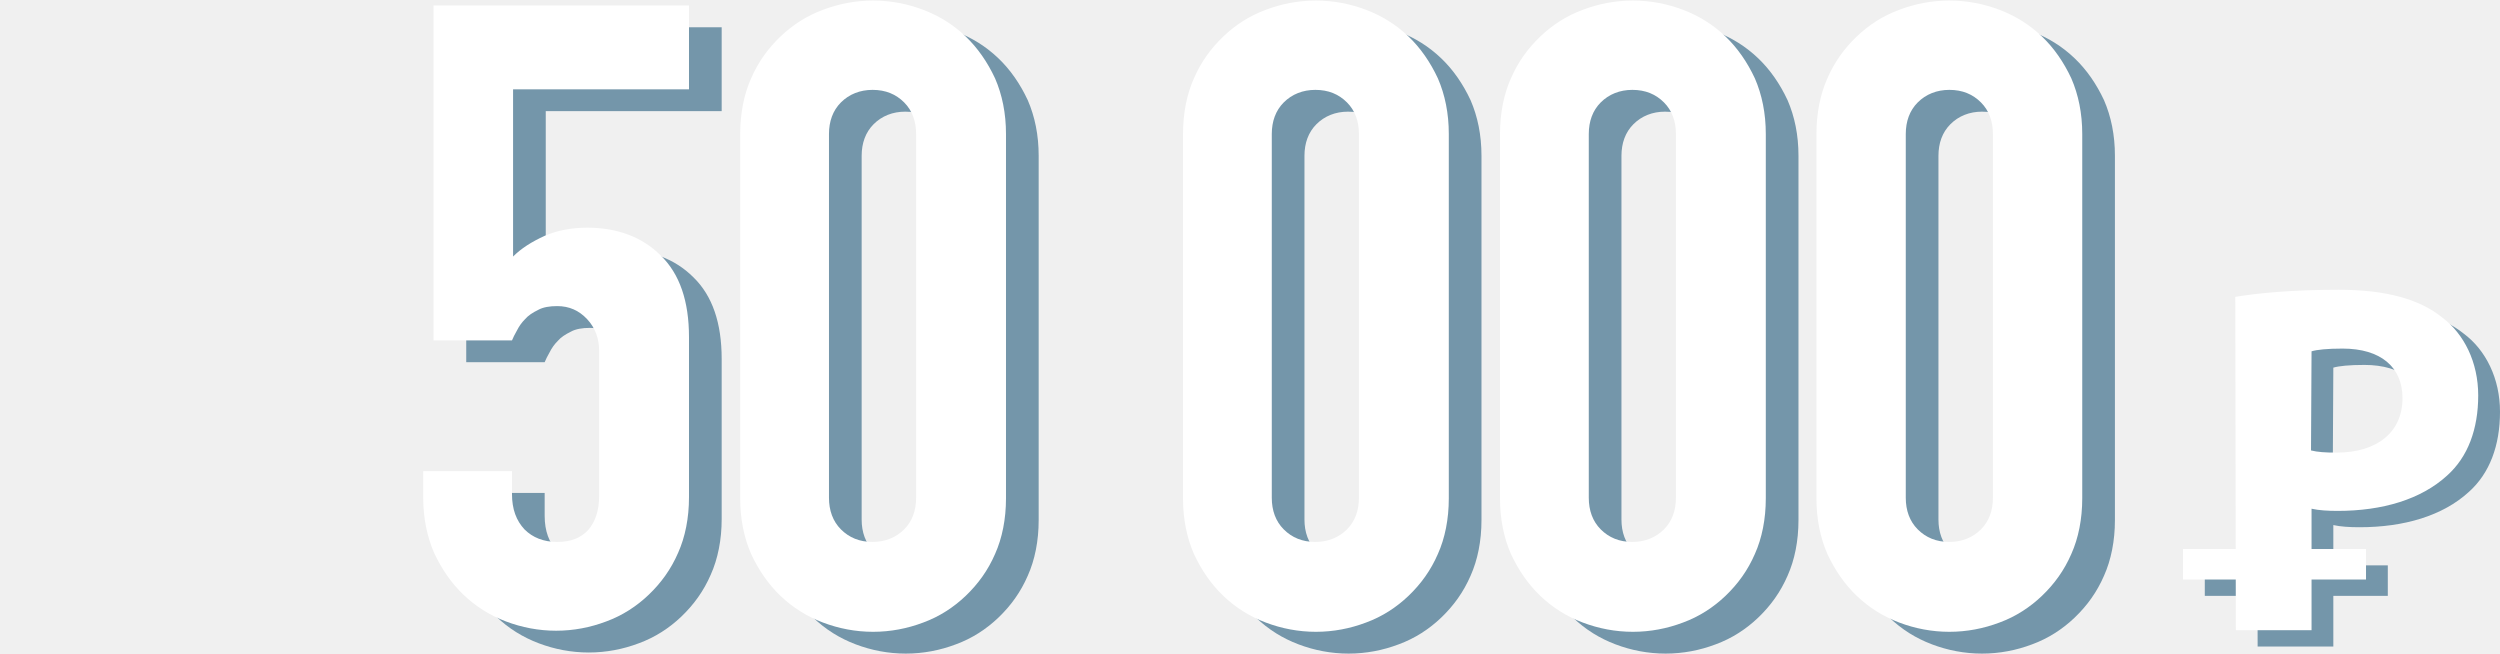
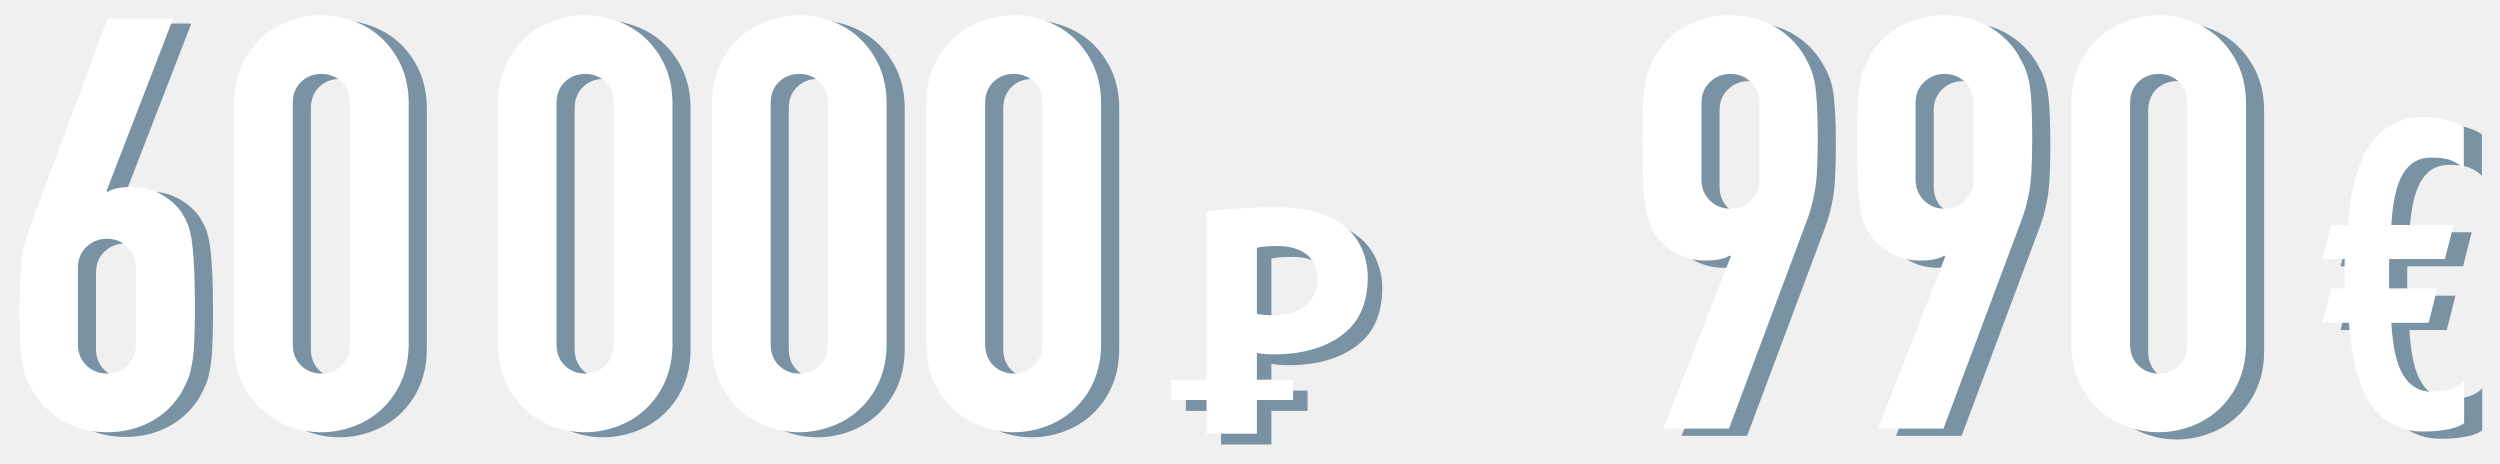
- <svg xmlns="http://www.w3.org/2000/svg" version="1.1" id="Слой_1" x="0px" y="0px" viewBox="282.5 40 459 120" enable-background="new 282.5 40 459 120" xml:space="preserve">
+ <svg xmlns="http://www.w3.org/2000/svg" version="1.1" id="Layer_1" x="0px" y="0px" viewBox="0 0 690 128" enable-background="new 0 0 690 128" xml:space="preserve">
+   <g>
+     <path fill="#7992A4" d="M482.7,72.8l-0.3-0.3c-0.5,0.4-1.4,0.8-2.5,1c-1.1,0.3-2.6,0.4-4.4,0.4c-2.9,0-5.5-0.7-8-2.1   c-2.4-1.4-4.3-3.1-5.7-5.2c-0.7-1.1-1.3-2.2-1.7-3.4c-0.4-1.2-0.8-2.8-1-4.7c-0.3-1.9-0.5-4.3-0.6-7.2c-0.1-2.9-0.2-6.6-0.2-11.1   c0-3.7,0.1-6.8,0.2-9.1c0.1-2.4,0.3-4.4,0.6-6c0.3-1.6,0.6-3,1.1-4.2c0.5-1.2,1.1-2.4,1.8-3.7c2.1-3.5,5-6.2,8.5-8.1   c3.5-1.9,7.6-2.9,12-2.9c4.5,0,8.4,1,11.9,2.9c3.5,2,6.3,4.6,8.4,8c0.7,1.3,1.4,2.5,1.9,3.7c0.5,1.2,0.9,2.6,1.2,4.2   c0.3,1.6,0.4,3.7,0.6,6c0.1,2.4,0.2,5.4,0.2,9.1c0,3.5-0.1,6.4-0.2,8.7c-0.1,2.3-0.3,4.2-0.6,5.9c-0.3,1.6-0.6,3.1-1,4.5   c-0.4,1.3-0.8,2.7-1.4,4.2l-21.3,56.9h-18.1L482.7,72.8z M474.6,51.5c0,2.4,0.8,4.4,2.4,5.9c1.6,1.5,3.4,2.2,5.6,2.2   c2.1,0,4-0.7,5.6-2.2c1.6-1.5,2.4-3.4,2.4-5.9v-21c0-2.4-0.8-4.4-2.4-5.9c-1.6-1.5-3.4-2.2-5.6-2.2c-2.1,0-4,0.7-5.6,2.2   c-1.6,1.5-2.4,3.4-2.4,5.9V51.5z" />
+     <path fill="#7992A4" d="M541.9,72.8l-0.3-0.3c-0.5,0.4-1.4,0.8-2.5,1c-1.1,0.3-2.6,0.4-4.4,0.4c-2.9,0-5.5-0.7-8-2.1   c-2.4-1.4-4.3-3.1-5.7-5.2c-0.7-1.1-1.3-2.2-1.7-3.4c-0.4-1.2-0.8-2.8-1-4.7c-0.3-1.9-0.5-4.3-0.6-7.2c-0.1-2.9-0.2-6.6-0.2-11.1   c0-3.7,0.1-6.8,0.2-9.1c0.1-2.4,0.3-4.4,0.6-6c0.3-1.6,0.6-3,1.1-4.2c0.5-1.2,1.1-2.4,1.8-3.7c2.1-3.5,5-6.2,8.5-8.1   c3.6-1.9,7.6-2.9,12-2.9c4.5,0,8.4,1,11.9,2.9c3.5,2,6.3,4.6,8.4,8c0.7,1.3,1.4,2.5,1.9,3.7c0.5,1.2,0.9,2.6,1.2,4.2   c0.3,1.6,0.5,3.7,0.6,6c0.1,2.4,0.2,5.4,0.2,9.1c0,3.5-0.1,6.4-0.2,8.7c-0.1,2.3-0.3,4.2-0.6,5.9c-0.3,1.6-0.6,3.1-1,4.5   c-0.4,1.3-0.8,2.7-1.4,4.2l-21.3,56.9h-18.1L541.9,72.8z M533.7,51.5c0,2.4,0.8,4.4,2.4,5.9c1.6,1.5,3.4,2.2,5.6,2.2   c2.1,0,4-0.7,5.6-2.2c1.6-1.5,2.4-3.4,2.4-5.9v-21c0-2.4-0.8-4.4-2.4-5.9c-1.6-1.5-3.4-2.2-5.6-2.2c-2.1,0-4,0.7-5.6,2.2   c-1.6,1.5-2.4,3.4-2.4,5.9V51.5z" />
+     <path fill="#7992A4" d="M576.7,30.5c0-3.8,0.7-7.2,2-10.2c1.3-3,3.1-5.5,5.3-7.6c2.2-2.1,4.8-3.7,7.7-4.8c2.9-1.1,6-1.7,9.1-1.7   c3.2,0,6.2,0.6,9.1,1.7c2.9,1.1,5.5,2.7,7.7,4.8c2.2,2.1,4,4.7,5.3,7.6c1.3,3,2,6.4,2,10.2V97c0,3.8-0.7,7.2-2,10.2   c-1.3,3-3.1,5.5-5.3,7.6c-2.2,2.1-4.8,3.7-7.7,4.8c-2.9,1.1-6,1.7-9.1,1.7c-3.2,0-6.2-0.6-9.1-1.7c-2.9-1.1-5.5-2.7-7.7-4.8   c-2.2-2.1-4-4.7-5.3-7.6c-1.3-3-2-6.4-2-10.2V30.5z M592.9,97c0,2.3,0.7,4.3,2.2,5.8c1.5,1.5,3.4,2.3,5.7,2.3   c2.3,0,4.2-0.8,5.7-2.3c1.5-1.5,2.2-3.5,2.2-5.8V30.5c0-2.3-0.7-4.3-2.2-5.8c-1.5-1.5-3.4-2.3-5.7-2.3c-2.3,0-4.2,0.8-5.7,2.3   c-1.5,1.5-2.2,3.5-2.2,5.8V97z" />
+     <path fill="#7992A4" d="M685,48.5c-0.9-0.9-2-1.6-3.4-2.2c-1.4-0.6-3.3-0.8-5.7-0.8c-3.4,0-5.9,1.5-7.7,4.5   c-1.8,3-2.8,7.7-3.2,14.1h17.2l-2.4,9.4h-15.4v4v4.1h13.3l-2.4,9.5H665c0.4,6.8,1.5,11.7,3.4,14.6c1.8,2.9,4.4,4.4,7.6,4.4   c2.4,0,4.3-0.3,5.7-0.8c1.4-0.5,2.5-1.2,3.4-2.1v11.6c-0.8,0.6-2.1,1.2-4,1.6c-1.8,0.4-4.3,0.7-7.4,0.7c-5.8,0-10.4-2.3-13.9-6.9   c-3.5-4.6-5.7-12.3-6.5-23.1H646l2.4-9.5h3.8c-0.1-0.6-0.1-1.2-0.1-1.9c0-0.7,0-1.4,0-2.2c0-0.6,0-1.2,0-1.9c0-0.7,0-1.4,0.1-2.1   H646l2.4-9.4h4.6c0.8-10.2,2.9-17.7,6.4-22.5c3.5-4.8,8.3-7.3,14.3-7.3c2.9,0,5.3,0.3,7.2,0.9c1.9,0.6,3.3,1.2,4.1,1.9V48.5z" />
+   </g>
+   <g>
+     <path fill="#FFFFFF" d="M477.7,70.8l-0.3-0.3c-0.5,0.4-1.4,0.8-2.5,1c-1.1,0.3-2.6,0.4-4.4,0.4c-2.9,0-5.5-0.7-8-2.1   c-2.4-1.4-4.3-3.1-5.7-5.2c-0.7-1.1-1.3-2.2-1.7-3.4c-0.4-1.2-0.8-2.8-1-4.7c-0.3-1.9-0.5-4.3-0.6-7.2c-0.1-2.9-0.2-6.6-0.2-11.1   c0-3.7,0.1-6.8,0.2-9.1c0.1-2.4,0.3-4.4,0.6-6c0.3-1.6,0.6-3,1.1-4.2c0.5-1.2,1.1-2.4,1.8-3.7c2.1-3.5,5-6.2,8.5-8.1   c3.5-1.9,7.6-2.9,12-2.9c4.5,0,8.4,1,11.9,2.9c3.5,2,6.3,4.6,8.4,8c0.7,1.3,1.4,2.5,1.9,3.7c0.5,1.2,0.9,2.6,1.2,4.2   c0.3,1.6,0.4,3.7,0.6,6c0.1,2.4,0.2,5.4,0.2,9.1c0,3.5-0.1,6.4-0.2,8.7c-0.1,2.3-0.3,4.2-0.6,5.9c-0.3,1.6-0.6,3.1-1,4.5   c-0.4,1.3-0.8,2.7-1.4,4.2l-21.3,56.9h-18.1L477.7,70.8z M469.6,49.5c0,2.4,0.8,4.4,2.4,5.9c1.6,1.5,3.4,2.2,5.6,2.2   c2.1,0,4-0.7,5.6-2.2c1.6-1.5,2.4-3.4,2.4-5.9v-21c0-2.4-0.8-4.4-2.4-5.9c-1.6-1.5-3.4-2.2-5.6-2.2c-2.1,0-4,0.7-5.6,2.2   c-1.6,1.5-2.4,3.4-2.4,5.9V49.5z" />
+     <path fill="#FFFFFF" d="M536.9,70.8l-0.3-0.3c-0.5,0.4-1.4,0.8-2.5,1c-1.1,0.3-2.6,0.4-4.4,0.4c-2.9,0-5.5-0.7-8-2.1   c-2.4-1.4-4.3-3.1-5.7-5.2c-0.7-1.1-1.3-2.2-1.7-3.4c-0.4-1.2-0.8-2.8-1-4.7c-0.3-1.9-0.5-4.3-0.6-7.2c-0.1-2.9-0.2-6.6-0.2-11.1   c0-3.7,0.1-6.8,0.2-9.1c0.1-2.4,0.3-4.4,0.6-6c0.3-1.6,0.6-3,1.1-4.2c0.5-1.2,1.1-2.4,1.8-3.7c2.1-3.5,5-6.2,8.5-8.1   c3.6-1.9,7.6-2.9,12-2.9c4.5,0,8.4,1,11.9,2.9c3.5,2,6.3,4.6,8.4,8c0.7,1.3,1.4,2.5,1.9,3.7c0.5,1.2,0.9,2.6,1.2,4.2   c0.3,1.6,0.5,3.7,0.6,6c0.1,2.4,0.2,5.4,0.2,9.1c0,3.5-0.1,6.4-0.2,8.7c-0.1,2.3-0.3,4.2-0.6,5.9c-0.3,1.6-0.6,3.1-1,4.5   c-0.4,1.3-0.8,2.7-1.4,4.2l-21.3,56.9h-18.1L536.9,70.8z M528.7,49.5c0,2.4,0.8,4.4,2.4,5.9c1.6,1.5,3.4,2.2,5.6,2.2   c2.1,0,4-0.7,5.6-2.2c1.6-1.5,2.4-3.4,2.4-5.9v-21c0-2.4-0.8-4.4-2.4-5.9c-1.6-1.5-3.4-2.2-5.6-2.2c-2.1,0-4,0.7-5.6,2.2   c-1.6,1.5-2.4,3.4-2.4,5.9V49.5z" />
+     <path fill="#FFFFFF" d="M571.7,28.5c0-3.8,0.7-7.2,2-10.2c1.3-3,3.1-5.5,5.3-7.6c2.2-2.1,4.8-3.7,7.7-4.8c2.9-1.1,6-1.7,9.1-1.7   c3.2,0,6.2,0.6,9.1,1.7c2.9,1.1,5.5,2.7,7.7,4.8c2.2,2.1,4,4.7,5.3,7.6c1.3,3,2,6.4,2,10.2V95c0,3.8-0.7,7.2-2,10.2   c-1.3,3-3.1,5.5-5.3,7.6c-2.2,2.1-4.8,3.7-7.7,4.8c-2.9,1.1-6,1.7-9.1,1.7c-3.2,0-6.2-0.6-9.1-1.7c-2.9-1.1-5.5-2.7-7.7-4.8   c-2.2-2.1-4-4.7-5.3-7.6c-1.3-3-2-6.4-2-10.2V28.5z M587.9,95c0,2.3,0.7,4.3,2.2,5.8c1.5,1.5,3.4,2.3,5.7,2.3   c2.3,0,4.2-0.8,5.7-2.3c1.5-1.5,2.2-3.5,2.2-5.8V28.5c0-2.3-0.7-4.3-2.2-5.8c-1.5-1.5-3.4-2.3-5.7-2.3c-2.3,0-4.2,0.8-5.7,2.3   c-1.5,1.5-2.2,3.5-2.2,5.8V95z" />
+     <path fill="#FFFFFF" d="M680,46.5c-0.9-0.9-2-1.6-3.4-2.2c-1.4-0.6-3.3-0.8-5.7-0.8c-3.4,0-5.9,1.5-7.7,4.5   c-1.8,3-2.8,7.7-3.2,14.1h17.2l-2.4,9.4h-15.4v4v4.1h13.3l-2.4,9.5H660c0.4,6.8,1.5,11.7,3.4,14.6c1.8,2.9,4.4,4.4,7.6,4.4   c2.4,0,4.3-0.3,5.7-0.8c1.4-0.5,2.5-1.2,3.4-2.1v11.6c-0.8,0.6-2.1,1.2-4,1.6c-1.8,0.4-4.3,0.7-7.4,0.7c-5.8,0-10.4-2.3-13.9-6.9   c-3.5-4.6-5.7-12.3-6.5-23.1H641l2.4-9.5h3.8c-0.1-0.6-0.1-1.2-0.1-1.9c0-0.7,0-1.4,0-2.2c0-0.6,0-1.2,0-1.9c0-0.7,0-1.4,0.1-2.1   H641l2.4-9.4h4.6c0.8-10.2,2.9-17.7,6.4-22.5c3.5-4.8,8.3-7.3,14.3-7.3c2.9,0,5.3,0.3,7.2,0.9c1.9,0.6,3.3,1.2,4.1,1.9V46.5z" />
+   </g>
+   <g>
+     <path fill="#7992A4" d="M34.4,54l0.3,0.3c0.5-0.4,1.4-0.8,2.5-1c1.1-0.3,2.6-0.4,4.4-0.4c2.9,0,5.5,0.7,8,2.1   c2.4,1.4,4.3,3.1,5.7,5.2c0.7,1.2,1.3,2.3,1.7,3.5c0.4,1.2,0.8,2.7,1,4.6c0.3,1.9,0.4,4.3,0.6,7.2c0.1,2.9,0.2,6.6,0.2,11.1   c0,3.7-0.1,6.8-0.2,9.1c-0.1,2.4-0.3,4.4-0.6,6c-0.3,1.6-0.6,3-1.1,4.2c-0.5,1.2-1.1,2.4-1.8,3.7c-2.1,3.5-5,6.2-8.5,8.1   c-3.6,1.9-7.6,2.9-12,2.9c-4.5,0-8.4-1-11.9-2.9c-3.5-2-6.3-4.6-8.4-8c-0.8-1.3-1.5-2.5-2-3.7c-0.5-1.2-0.8-2.6-1.1-4.2   c-0.3-1.6-0.5-3.7-0.6-6c-0.1-2.4-0.2-5.4-0.2-9.1c0-3.5,0.1-6.4,0.2-8.7c0.1-2.3,0.3-4.2,0.5-5.9c0.2-1.6,0.5-3.1,1-4.5   c0.4-1.3,0.9-2.7,1.4-4.2L34.7,6.5h18.1L34.4,54z M42.5,75.3c0-2.4-0.8-4.4-2.4-5.9c-1.6-1.5-3.4-2.2-5.6-2.2c-2.1,0-4,0.7-5.6,2.2   c-1.6,1.5-2.4,3.4-2.4,5.9v21c0,2.4,0.8,4.4,2.4,5.9c1.6,1.5,3.4,2.2,5.6,2.2c2.1,0,4-0.7,5.6-2.2c1.6-1.5,2.4-3.4,2.4-5.9V75.3z" />
+     <path fill="#7992A4" d="M69.6,29.9c0-3.8,0.7-7.2,2-10.2c1.3-3,3.1-5.5,5.3-7.6c2.2-2.1,4.8-3.7,7.7-4.8c2.9-1.1,6-1.7,9.1-1.7   c3.2,0,6.2,0.6,9.1,1.7c2.9,1.1,5.5,2.7,7.7,4.8c2.2,2.1,4,4.7,5.3,7.6c1.3,3,2,6.4,2,10.2v66.5c0,3.8-0.7,7.2-2,10.2   c-1.3,3-3.1,5.5-5.3,7.6c-2.2,2.1-4.8,3.7-7.7,4.8c-2.9,1.1-6,1.7-9.1,1.7c-3.2,0-6.2-0.6-9.1-1.7c-2.9-1.1-5.5-2.7-7.7-4.8   c-2.2-2.1-4-4.7-5.3-7.6c-1.3-3-2-6.4-2-10.2V29.9z M85.8,96.3c0,2.3,0.7,4.3,2.2,5.8c1.5,1.5,3.4,2.3,5.7,2.3   c2.3,0,4.2-0.8,5.7-2.3c1.5-1.5,2.2-3.5,2.2-5.8V29.9c0-2.3-0.7-4.3-2.2-5.8c-1.5-1.5-3.4-2.3-5.7-2.3c-2.3,0-4.2,0.8-5.7,2.3   c-1.5,1.5-2.2,3.5-2.2,5.8V96.3z" />
+     <path fill="#7992A4" d="M142.4,29.9c0-3.8,0.7-7.2,2-10.2c1.3-3,3.1-5.5,5.3-7.6c2.2-2.1,4.8-3.7,7.7-4.8c2.9-1.1,6-1.7,9.1-1.7   c3.2,0,6.2,0.6,9.1,1.7c2.9,1.1,5.5,2.7,7.7,4.8c2.2,2.1,4,4.7,5.3,7.6c1.3,3,2,6.4,2,10.2v66.5c0,3.8-0.7,7.2-2,10.2   c-1.3,3-3.1,5.5-5.3,7.6c-2.2,2.1-4.8,3.7-7.7,4.8c-2.9,1.1-6,1.7-9.1,1.7c-3.2,0-6.2-0.6-9.1-1.7c-2.9-1.1-5.5-2.7-7.7-4.8   c-2.2-2.1-4-4.7-5.3-7.6c-1.3-3-2-6.4-2-10.2V29.9z M158.6,96.3c0,2.3,0.7,4.3,2.2,5.8c1.5,1.5,3.4,2.3,5.7,2.3   c2.3,0,4.2-0.8,5.7-2.3c1.5-1.5,2.2-3.5,2.2-5.8V29.9c0-2.3-0.7-4.3-2.2-5.8c-1.5-1.5-3.4-2.3-5.7-2.3c-2.3,0-4.2,0.8-5.7,2.3   c-1.5,1.5-2.2,3.5-2.2,5.8V96.3z" />
+     <path fill="#7992A4" d="M201.5,29.9c0-3.8,0.7-7.2,2-10.2c1.3-3,3.1-5.5,5.3-7.6c2.2-2.1,4.8-3.7,7.7-4.8c2.9-1.1,6-1.7,9.1-1.7   c3.2,0,6.2,0.6,9.1,1.7c2.9,1.1,5.5,2.7,7.7,4.8c2.2,2.1,4,4.7,5.3,7.6c1.3,3,2,6.4,2,10.2v66.5c0,3.8-0.7,7.2-2,10.2   c-1.3,3-3.1,5.5-5.3,7.6c-2.2,2.1-4.8,3.7-7.7,4.8c-2.9,1.1-6,1.7-9.1,1.7c-3.2,0-6.2-0.6-9.1-1.7c-2.9-1.1-5.5-2.7-7.7-4.8   c-2.2-2.1-4-4.7-5.3-7.6c-1.3-3-2-6.4-2-10.2V29.9z M217.7,96.3c0,2.3,0.7,4.3,2.2,5.8c1.5,1.5,3.4,2.3,5.7,2.3   c2.3,0,4.2-0.8,5.7-2.3c1.5-1.5,2.2-3.5,2.2-5.8V29.9c0-2.3-0.7-4.3-2.2-5.8c-1.5-1.5-3.4-2.3-5.7-2.3c-2.3,0-4.2,0.8-5.7,2.3   c-1.5,1.5-2.2,3.5-2.2,5.8V96.3z" />
+     <path fill="#7992A4" d="M260.7,29.9c0-3.8,0.7-7.2,2-10.2c1.3-3,3.1-5.5,5.3-7.6c2.2-2.1,4.8-3.7,7.7-4.8c2.9-1.1,6-1.7,9.1-1.7   c3.2,0,6.2,0.6,9.1,1.7c2.9,1.1,5.5,2.7,7.7,4.8c2.2,2.1,4,4.7,5.3,7.6c1.3,3,2,6.4,2,10.2v66.5c0,3.8-0.7,7.2-2,10.2   c-1.3,3-3.1,5.5-5.3,7.6c-2.2,2.1-4.8,3.7-7.7,4.8c-2.9,1.1-6,1.7-9.1,1.7c-3.2,0-6.2-0.6-9.1-1.7c-2.9-1.1-5.5-2.7-7.7-4.8   c-2.2-2.1-4-4.7-5.3-7.6c-1.3-3-2-6.4-2-10.2V29.9z M276.9,96.3c0,2.3,0.7,4.3,2.2,5.8c1.5,1.5,3.4,2.3,5.7,2.3   c2.3,0,4.2-0.8,5.7-2.3c1.5-1.5,2.2-3.5,2.2-5.8V29.9c0-2.3-0.7-4.3-2.2-5.8c-1.5-1.5-3.4-2.3-5.7-2.3c-2.3,0-4.2,0.8-5.7,2.3   c-1.5,1.5-2.2,3.5-2.2,5.8V96.3z" />
+   </g>
  <g>
    <g>
-       <path fill="#7496AA" d="M415,60.4h-32.3v30.7c1.5-1.5,3.4-2.7,5.8-3.8c2.3-1,5-1.5,7.8-1.5c5.5,0,10.1,1.7,13.5,5.1    c3.5,3.4,5.2,8.4,5.2,15v29.4c0,3.8-0.7,7.3-2,10.2c-1.3,3-3.1,5.5-5.4,7.7c-2.2,2.1-4.8,3.8-7.8,4.9c-2.9,1.1-6,1.7-9.2,1.7    s-6.3-0.6-9.2-1.7c-2.9-1.1-5.5-2.7-7.8-4.9c-2.2-2.1-4-4.7-5.4-7.7c-1.3-3-2-6.4-2-10.2v-4.8h16.3v4.2c0,2.8,0.8,4.9,2.3,6.5    c1.5,1.5,3.5,2.3,6,2.3s4.3-0.7,5.7-2.2c1.3-1.5,2-3.6,2-6.2v-26.7c0-2.2-0.7-4.2-2.2-5.8s-3.3-2.4-5.5-2.4    c-1.4,0-2.6,0.2-3.5,0.7c-1,0.5-1.8,1-2.4,1.7c-0.6,0.6-1.1,1.3-1.5,2.1c-0.4,0.7-0.7,1.3-0.9,1.8h-14.4V45H415V60.4z" />
-       <path fill="#7496AA" d="M424.4,68.6c0-3.8,0.7-7.3,2-10.2c1.3-3,3.1-5.5,5.4-7.7c2.2-2.1,4.8-3.8,7.8-4.9c2.9-1.1,6-1.7,9.2-1.7    s6.3,0.6,9.2,1.7c2.9,1.1,5.5,2.7,7.8,4.9c2.2,2.1,4,4.7,5.4,7.7c1.3,3,2,6.4,2,10.2v66.9c0,3.8-0.7,7.3-2,10.2    c-1.3,3-3.1,5.5-5.4,7.7c-2.2,2.1-4.8,3.8-7.8,4.9c-2.9,1.1-6,1.7-9.2,1.7s-6.3-0.6-9.2-1.7c-2.9-1.1-5.5-2.7-7.8-4.9    c-2.2-2.1-4-4.7-5.4-7.7c-1.3-3-2-6.4-2-10.2V68.6z M440.7,135.4c0,2.3,0.7,4.3,2.2,5.8s3.4,2.3,5.8,2.3c2.3,0,4.3-0.8,5.8-2.3    s2.2-3.5,2.2-5.8V68.6c0-2.3-0.7-4.3-2.2-5.8c-1.5-1.5-3.4-2.3-5.8-2.3c-2.3,0-4.3,0.8-5.8,2.3c-1.5,1.5-2.2,3.5-2.2,5.8V135.4z" />
-       <path fill="#7496AA" d="M505.7,68.6c0-3.8,0.7-7.3,2-10.2c1.3-3,3.1-5.5,5.4-7.7c2.2-2.1,4.8-3.8,7.8-4.9c2.9-1.1,6-1.7,9.2-1.7    s6.3,0.6,9.2,1.7c2.9,1.1,5.5,2.7,7.8,4.9c2.2,2.1,4,4.7,5.4,7.7c1.3,3,2,6.4,2,10.2v66.9c0,3.8-0.7,7.3-2,10.2    c-1.3,3-3.1,5.5-5.4,7.7c-2.2,2.1-4.8,3.8-7.8,4.9c-2.9,1.1-6,1.7-9.2,1.7s-6.3-0.6-9.2-1.7c-2.9-1.1-5.5-2.7-7.8-4.9    c-2.2-2.1-4-4.7-5.4-7.7c-1.3-3-2-6.4-2-10.2L505.7,68.6L505.7,68.6z M522,135.4c0,2.3,0.7,4.3,2.2,5.8s3.4,2.3,5.8,2.3    c2.3,0,4.3-0.8,5.8-2.3s2.2-3.5,2.2-5.8V68.6c0-2.3-0.7-4.3-2.2-5.8c-1.5-1.5-3.4-2.3-5.8-2.3c-2.3,0-4.3,0.8-5.8,2.3    c-1.5,1.5-2.2,3.5-2.2,5.8V135.4z" />
-       <path fill="#7496AA" d="M563.9,68.6c0-3.8,0.7-7.3,2-10.2c1.3-3,3.1-5.5,5.4-7.7c2.2-2.1,4.8-3.8,7.8-4.9c2.9-1.1,6-1.7,9.2-1.7    s6.3,0.6,9.2,1.7c2.9,1.1,5.5,2.7,7.8,4.9c2.2,2.1,4,4.7,5.4,7.7c1.3,3,2,6.4,2,10.2v66.9c0,3.8-0.7,7.3-2,10.2    c-1.3,3-3.1,5.5-5.4,7.7c-2.2,2.1-4.8,3.8-7.8,4.9c-2.9,1.1-6,1.7-9.2,1.7s-6.3-0.6-9.2-1.7c-2.9-1.1-5.5-2.7-7.8-4.9    c-2.2-2.1-4-4.7-5.4-7.7c-1.3-3-2-6.4-2-10.2V68.6z M580.2,135.4c0,2.3,0.7,4.3,2.2,5.8s3.4,2.3,5.8,2.3c2.3,0,4.3-0.8,5.8-2.3    s2.2-3.5,2.2-5.8V68.6c0-2.3-0.7-4.3-2.2-5.8c-1.5-1.5-3.4-2.3-5.8-2.3c-2.3,0-4.3,0.8-5.8,2.3c-1.5,1.5-2.2,3.5-2.2,5.8V135.4z" />
-       <path fill="#7496AA" d="M622,68.6c0-3.8,0.7-7.3,2-10.2c1.3-3,3.1-5.5,5.4-7.7c2.2-2.1,4.8-3.8,7.8-4.9c2.9-1.1,6-1.7,9.2-1.7    s6.3,0.6,9.2,1.7c2.9,1.1,5.5,2.7,7.8,4.9c2.2,2.1,4,4.7,5.4,7.7c1.3,3,2,6.4,2,10.2v66.9c0,3.8-0.7,7.3-2,10.2    c-1.3,3-3.1,5.5-5.4,7.7c-2.2,2.1-4.8,3.8-7.8,4.9c-2.9,1.1-6,1.7-9.2,1.7s-6.3-0.6-9.2-1.7c-2.9-1.1-5.5-2.7-7.8-4.9    c-2.2-2.1-4-4.7-5.4-7.7c-1.3-3-2-6.4-2-10.2V68.6z M638.4,135.4c0,2.3,0.7,4.3,2.2,5.8s3.4,2.3,5.8,2.3c2.3,0,4.3-0.8,5.8-2.3    s2.2-3.5,2.2-5.8V68.6c0-2.3-0.7-4.3-2.2-5.8c-1.5-1.5-3.4-2.3-5.8-2.3c-2.3,0-4.3,0.8-5.8,2.3c-1.5,1.5-2.2,3.5-2.2,5.8V135.4z" />
+       <path fill="#7992A4" d="M336.9,61.5c4.3-0.7,10.4-1.3,19-1.3c8.6,0,14.8,1.7,19,5.1c4,3,6.6,8.2,6.6,14.3c0,6.2-1.9,11.3-5.7,14.7    c-4.8,4.4-11.9,6.5-20.1,6.5c-1.8,0-3.5-0.1-4.8-0.4v22.3h-13.9V61.5z M350.8,89.6c1.2,0.3,2.6,0.4,4.7,0.4    c7.5,0,12.1-3.8,12.1-10c0-5.7-4-9.1-11-9.1c-2.8,0-4.7,0.2-5.7,0.5V89.6z" />
    </g>
+     <rect x="327.3" y="107.8" fill="#7992A4" width="33.6" height="5.6" />
+   </g>
+   <g>
    <g>
-       <path fill="#FFFFFF" d="M409,56.4h-32.3v30.7c1.5-1.5,3.4-2.7,5.8-3.8c2.3-1,5-1.5,7.8-1.5c5.5,0,10.1,1.7,13.5,5.1    c3.5,3.4,5.2,8.4,5.2,15v29.4c0,3.8-0.7,7.3-2,10.2c-1.3,3-3.1,5.5-5.4,7.7c-2.2,2.1-4.8,3.8-7.8,4.9c-2.9,1.1-6,1.7-9.2,1.7    s-6.3-0.6-9.2-1.7c-2.9-1.1-5.5-2.7-7.8-4.9c-2.2-2.1-4-4.7-5.4-7.7c-1.3-3-2-6.4-2-10.2v-4.8h16.3v4.2c0,2.8,0.8,4.9,2.3,6.5    c1.5,1.5,3.5,2.3,6,2.3s4.3-0.7,5.7-2.2c1.3-1.5,2-3.6,2-6.2v-26.7c0-2.2-0.7-4.2-2.2-5.8s-3.3-2.4-5.5-2.4    c-1.4,0-2.6,0.2-3.5,0.7c-1,0.5-1.8,1-2.4,1.7c-0.6,0.6-1.1,1.3-1.5,2.1c-0.4,0.7-0.7,1.3-0.9,1.8h-14.4V41H409V56.4z" />
-       <path fill="#FFFFFF" d="M418.4,64.6c0-3.8,0.7-7.3,2-10.2c1.3-3,3.1-5.5,5.4-7.7c2.2-2.1,4.8-3.8,7.8-4.9c2.9-1.1,6-1.7,9.2-1.7    s6.3,0.6,9.2,1.7c2.9,1.1,5.5,2.7,7.8,4.9c2.2,2.1,4,4.7,5.4,7.7c1.3,3,2,6.4,2,10.2v66.9c0,3.8-0.7,7.3-2,10.2    c-1.3,3-3.1,5.5-5.4,7.7c-2.2,2.1-4.8,3.8-7.8,4.9c-2.9,1.1-6,1.7-9.2,1.7s-6.3-0.6-9.2-1.7c-2.9-1.1-5.5-2.7-7.8-4.9    c-2.2-2.1-4-4.7-5.4-7.7c-1.3-3-2-6.4-2-10.2V64.6z M434.7,131.4c0,2.3,0.7,4.3,2.2,5.8s3.4,2.3,5.8,2.3c2.3,0,4.3-0.8,5.8-2.3    s2.2-3.5,2.2-5.8V64.6c0-2.3-0.7-4.3-2.2-5.8s-3.4-2.3-5.8-2.3c-2.3,0-4.3,0.8-5.8,2.3s-2.2,3.5-2.2,5.8V131.4z" />
-       <path fill="#FFFFFF" d="M499.7,64.6c0-3.8,0.7-7.3,2-10.2c1.3-3,3.1-5.5,5.4-7.7c2.2-2.1,4.8-3.8,7.8-4.9c2.9-1.1,6-1.7,9.2-1.7    s6.3,0.6,9.2,1.7c2.9,1.1,5.5,2.7,7.8,4.9c2.2,2.1,4,4.7,5.4,7.7c1.3,3,2,6.4,2,10.2v66.9c0,3.8-0.7,7.3-2,10.2    c-1.3,3-3.1,5.5-5.4,7.7c-2.2,2.1-4.8,3.8-7.8,4.9c-2.9,1.1-6,1.7-9.2,1.7s-6.3-0.6-9.2-1.7c-2.9-1.1-5.5-2.7-7.8-4.9    c-2.2-2.1-4-4.7-5.4-7.7c-1.3-3-2-6.4-2-10.2L499.7,64.6L499.7,64.6z M516,131.4c0,2.3,0.7,4.3,2.2,5.8s3.4,2.3,5.8,2.3    c2.3,0,4.3-0.8,5.8-2.3s2.2-3.5,2.2-5.8V64.6c0-2.3-0.7-4.3-2.2-5.8s-3.4-2.3-5.8-2.3c-2.3,0-4.3,0.8-5.8,2.3s-2.2,3.5-2.2,5.8    V131.4z" />
-       <path fill="#FFFFFF" d="M557.9,64.6c0-3.8,0.7-7.3,2-10.2c1.3-3,3.1-5.5,5.4-7.7c2.2-2.1,4.8-3.8,7.8-4.9c2.9-1.1,6-1.7,9.2-1.7    s6.3,0.6,9.2,1.7c2.9,1.1,5.5,2.7,7.8,4.9c2.2,2.1,4,4.7,5.4,7.7c1.3,3,2,6.4,2,10.2v66.9c0,3.8-0.7,7.3-2,10.2    c-1.3,3-3.1,5.5-5.4,7.7c-2.2,2.1-4.8,3.8-7.8,4.9c-2.9,1.1-6,1.7-9.2,1.7s-6.3-0.6-9.2-1.7c-2.9-1.1-5.5-2.7-7.8-4.9    c-2.2-2.1-4-4.7-5.4-7.7c-1.3-3-2-6.4-2-10.2V64.6z M574.2,131.4c0,2.3,0.7,4.3,2.2,5.8s3.4,2.3,5.8,2.3c2.3,0,4.3-0.8,5.8-2.3    s2.2-3.5,2.2-5.8V64.6c0-2.3-0.7-4.3-2.2-5.8s-3.4-2.3-5.8-2.3c-2.3,0-4.3,0.8-5.8,2.3s-2.2,3.5-2.2,5.8V131.4z" />
-       <path fill="#FFFFFF" d="M616,64.6c0-3.8,0.7-7.3,2-10.2c1.3-3,3.1-5.5,5.4-7.7c2.2-2.1,4.8-3.8,7.8-4.9c2.9-1.1,6-1.7,9.2-1.7    s6.3,0.6,9.2,1.7c2.9,1.1,5.5,2.7,7.8,4.9c2.2,2.1,4,4.7,5.4,7.7c1.3,3,2,6.4,2,10.2v66.9c0,3.8-0.7,7.3-2,10.2    c-1.3,3-3.1,5.5-5.4,7.7c-2.2,2.1-4.8,3.8-7.8,4.9c-2.9,1.1-6,1.7-9.2,1.7s-6.3-0.6-9.2-1.7c-2.9-1.1-5.5-2.7-7.8-4.9    c-2.2-2.1-4-4.7-5.4-7.7c-1.3-3-2-6.4-2-10.2V64.6z M632.4,131.4c0,2.3,0.7,4.3,2.2,5.8s3.4,2.3,5.8,2.3c2.3,0,4.3-0.8,5.8-2.3    s2.2-3.5,2.2-5.8V64.6c0-2.3-0.7-4.3-2.2-5.8s-3.4-2.3-5.8-2.3c-2.3,0-4.3,0.8-5.8,2.3s-2.2,3.5-2.2,5.8V131.4z" />
+       <path fill="#FFFFFF" d="M332.9,58.5c4.3-0.7,10.4-1.3,19-1.3c8.6,0,14.8,1.7,19,5.1c4,3,6.6,8.2,6.6,14.3c0,6.2-1.9,11.3-5.7,14.7    c-4.8,4.4-11.9,6.5-20.1,6.5c-1.8,0-3.5-0.1-4.8-0.4v22.3h-13.9V58.5z M346.8,86.6c1.2,0.3,2.6,0.4,4.7,0.4    c7.5,0,12.1-3.8,12.1-10c0-5.7-4-9.1-11-9.1c-2.8,0-4.7,0.2-5.7,0.5V86.6z" />
    </g>
-     <g>
-       <g>
-         <path fill="#7496AA" d="M696.9,97.5c4.3-0.7,10.4-1.3,19-1.3s14.8,1.7,19,5.1c4,3,6.6,8.2,6.6,14.3c0,6.2-1.9,11.3-5.7,14.7     c-4.8,4.4-11.9,6.5-20.1,6.5c-1.8,0-3.5-0.1-4.8-0.4v22.3H697L696.9,97.5L696.9,97.5z M710.8,125.7c1.2,0.3,2.6,0.4,4.7,0.4     c7.5,0,12.1-3.8,12.1-10c0-5.7-4-9.1-11-9.1c-2.8,0-4.7,0.2-5.7,0.5L710.8,125.7L710.8,125.7z" />
-       </g>
-       <rect x="687.3" y="143.8" fill="#7496AA" width="33.6" height="5.6" />
-     </g>
-     <g>
-       <g>
-         <path fill="#FFFFFF" d="M692.9,94.5c4.3-0.7,10.4-1.3,19-1.3s14.8,1.7,19,5.1c4,3,6.6,8.2,6.6,14.3c0,6.2-1.9,11.3-5.7,14.7     c-4.8,4.4-11.9,6.5-20.1,6.5c-1.8,0-3.5-0.1-4.8-0.4v22.3H693L692.9,94.5L692.9,94.5z M706.8,122.7c1.2,0.3,2.6,0.4,4.7,0.4     c7.5,0,12.1-3.8,12.1-10c0-5.7-4-9.1-11-9.1c-2.8,0-4.7,0.2-5.7,0.5L706.8,122.7L706.8,122.7z" />
-       </g>
-       <rect x="683.3" y="140.8" fill="#FFFFFF" width="33.6" height="5.6" />
-     </g>
+     <rect x="323.3" y="104.8" fill="#FFFFFF" width="33.6" height="5.6" />
+   </g>
+   <g>
+     <path fill="#FFFFFF" d="M29.4,52.7l0.3,0.3c0.5-0.4,1.4-0.8,2.5-1c1.1-0.3,2.6-0.4,4.4-0.4c2.9,0,5.5,0.7,8,2.1   c2.4,1.4,4.3,3.1,5.7,5.2c0.7,1.2,1.3,2.3,1.7,3.5c0.4,1.2,0.8,2.7,1,4.6c0.3,1.9,0.4,4.3,0.6,7.2c0.1,2.9,0.2,6.6,0.2,11.1   c0,3.7-0.1,6.8-0.2,9.1c-0.1,2.4-0.3,4.4-0.6,6c-0.3,1.6-0.6,3-1.1,4.2c-0.5,1.2-1.1,2.4-1.8,3.7c-2.1,3.5-5,6.2-8.5,8.1   c-3.6,1.9-7.6,2.9-12,2.9c-4.5,0-8.4-1-11.9-2.9c-3.5-2-6.3-4.6-8.4-8c-0.8-1.3-1.5-2.5-2-3.7c-0.5-1.2-0.8-2.6-1.1-4.2   c-0.3-1.6-0.5-3.7-0.6-6C5.5,92,5.4,89,5.4,85.3c0-3.5,0.1-6.4,0.2-8.7c0.1-2.3,0.3-4.2,0.5-5.9c0.2-1.6,0.5-3.1,1-4.5   c0.4-1.3,0.9-2.7,1.4-4.2L29.7,5.1h18.1L29.4,52.7z M37.5,74c0-2.4-0.8-4.4-2.4-5.9c-1.6-1.5-3.4-2.2-5.6-2.2c-2.1,0-4,0.7-5.6,2.2   c-1.6,1.5-2.4,3.4-2.4,5.9v21c0,2.4,0.8,4.4,2.4,5.9c1.6,1.5,3.4,2.2,5.6,2.2c2.1,0,4-0.7,5.6-2.2c1.6-1.5,2.4-3.4,2.4-5.9V74z" />
+     <path fill="#FFFFFF" d="M64.6,28.5c0-3.8,0.7-7.2,2-10.2c1.3-3,3.1-5.5,5.3-7.6c2.2-2.1,4.8-3.7,7.7-4.8c2.9-1.1,6-1.7,9.1-1.7   c3.2,0,6.2,0.6,9.1,1.7c2.9,1.1,5.5,2.7,7.7,4.8c2.2,2.1,4,4.7,5.3,7.6c1.3,3,2,6.4,2,10.2V95c0,3.8-0.7,7.2-2,10.2   c-1.3,3-3.1,5.5-5.3,7.6c-2.2,2.1-4.8,3.7-7.7,4.8c-2.9,1.1-6,1.7-9.1,1.7c-3.2,0-6.2-0.6-9.1-1.7c-2.9-1.1-5.5-2.7-7.7-4.8   c-2.2-2.1-4-4.7-5.3-7.6c-1.3-3-2-6.4-2-10.2V28.5z M80.8,95c0,2.3,0.7,4.3,2.2,5.8c1.5,1.5,3.4,2.3,5.7,2.3c2.3,0,4.2-0.8,5.7-2.3   c1.5-1.5,2.2-3.5,2.2-5.8V28.5c0-2.3-0.7-4.3-2.2-5.8c-1.5-1.5-3.4-2.3-5.7-2.3c-2.3,0-4.2,0.8-5.7,2.3c-1.5,1.5-2.2,3.5-2.2,5.8   V95z" />
+     <path fill="#FFFFFF" d="M137.4,28.5c0-3.8,0.7-7.2,2-10.2c1.3-3,3.1-5.5,5.3-7.6c2.2-2.1,4.8-3.7,7.7-4.8c2.9-1.1,6-1.7,9.1-1.7   c3.2,0,6.2,0.6,9.1,1.7c2.9,1.1,5.5,2.7,7.7,4.8c2.2,2.1,4,4.7,5.3,7.6c1.3,3,2,6.4,2,10.2V95c0,3.8-0.7,7.2-2,10.2   c-1.3,3-3.1,5.5-5.3,7.6c-2.2,2.1-4.8,3.7-7.7,4.8c-2.9,1.1-6,1.7-9.1,1.7c-3.2,0-6.2-0.6-9.1-1.7c-2.9-1.1-5.5-2.7-7.7-4.8   c-2.2-2.1-4-4.7-5.3-7.6c-1.3-3-2-6.4-2-10.2V28.5z M153.6,95c0,2.3,0.7,4.3,2.2,5.8c1.5,1.5,3.4,2.3,5.7,2.3   c2.3,0,4.2-0.8,5.7-2.3c1.5-1.5,2.2-3.5,2.2-5.8V28.5c0-2.3-0.7-4.3-2.2-5.8c-1.5-1.5-3.4-2.3-5.7-2.3c-2.3,0-4.2,0.8-5.7,2.3   c-1.5,1.5-2.2,3.5-2.2,5.8V95z" />
+     <path fill="#FFFFFF" d="M196.5,28.5c0-3.8,0.7-7.2,2-10.2c1.3-3,3.1-5.5,5.3-7.6c2.2-2.1,4.8-3.7,7.7-4.8c2.9-1.1,6-1.7,9.1-1.7   c3.2,0,6.2,0.6,9.1,1.7c2.9,1.1,5.5,2.7,7.7,4.8c2.2,2.1,4,4.7,5.3,7.6c1.3,3,2,6.4,2,10.2V95c0,3.8-0.7,7.2-2,10.2   c-1.3,3-3.1,5.5-5.3,7.6c-2.2,2.1-4.8,3.7-7.7,4.8c-2.9,1.1-6,1.7-9.1,1.7c-3.2,0-6.2-0.6-9.1-1.7c-2.9-1.1-5.5-2.7-7.7-4.8   c-2.2-2.1-4-4.7-5.3-7.6c-1.3-3-2-6.4-2-10.2V28.5z M212.7,95c0,2.3,0.7,4.3,2.2,5.8c1.5,1.5,3.4,2.3,5.7,2.3   c2.3,0,4.2-0.8,5.7-2.3c1.5-1.5,2.2-3.5,2.2-5.8V28.5c0-2.3-0.7-4.3-2.2-5.8c-1.5-1.5-3.4-2.3-5.7-2.3c-2.3,0-4.2,0.8-5.7,2.3   c-1.5,1.5-2.2,3.5-2.2,5.8V95z" />
+     <path fill="#FFFFFF" d="M255.7,28.5c0-3.8,0.7-7.2,2-10.2c1.3-3,3.1-5.5,5.3-7.6c2.2-2.1,4.8-3.7,7.7-4.8c2.9-1.1,6-1.7,9.1-1.7   c3.2,0,6.2,0.6,9.1,1.7c2.9,1.1,5.5,2.7,7.7,4.8c2.2,2.1,4,4.7,5.3,7.6c1.3,3,2,6.4,2,10.2V95c0,3.8-0.7,7.2-2,10.2   c-1.3,3-3.1,5.5-5.3,7.6c-2.2,2.1-4.8,3.7-7.7,4.8c-2.9,1.1-6,1.7-9.1,1.7c-3.2,0-6.2-0.6-9.1-1.7c-2.9-1.1-5.5-2.7-7.7-4.8   c-2.2-2.1-4-4.7-5.3-7.6c-1.3-3-2-6.4-2-10.2V28.5z M271.9,95c0,2.3,0.7,4.3,2.2,5.8c1.5,1.5,3.4,2.3,5.7,2.3   c2.3,0,4.2-0.8,5.7-2.3c1.5-1.5,2.2-3.5,2.2-5.8V28.5c0-2.3-0.7-4.3-2.2-5.8c-1.5-1.5-3.4-2.3-5.7-2.3c-2.3,0-4.2,0.8-5.7,2.3   c-1.5,1.5-2.2,3.5-2.2,5.8V95z" />
  </g>
</svg>
